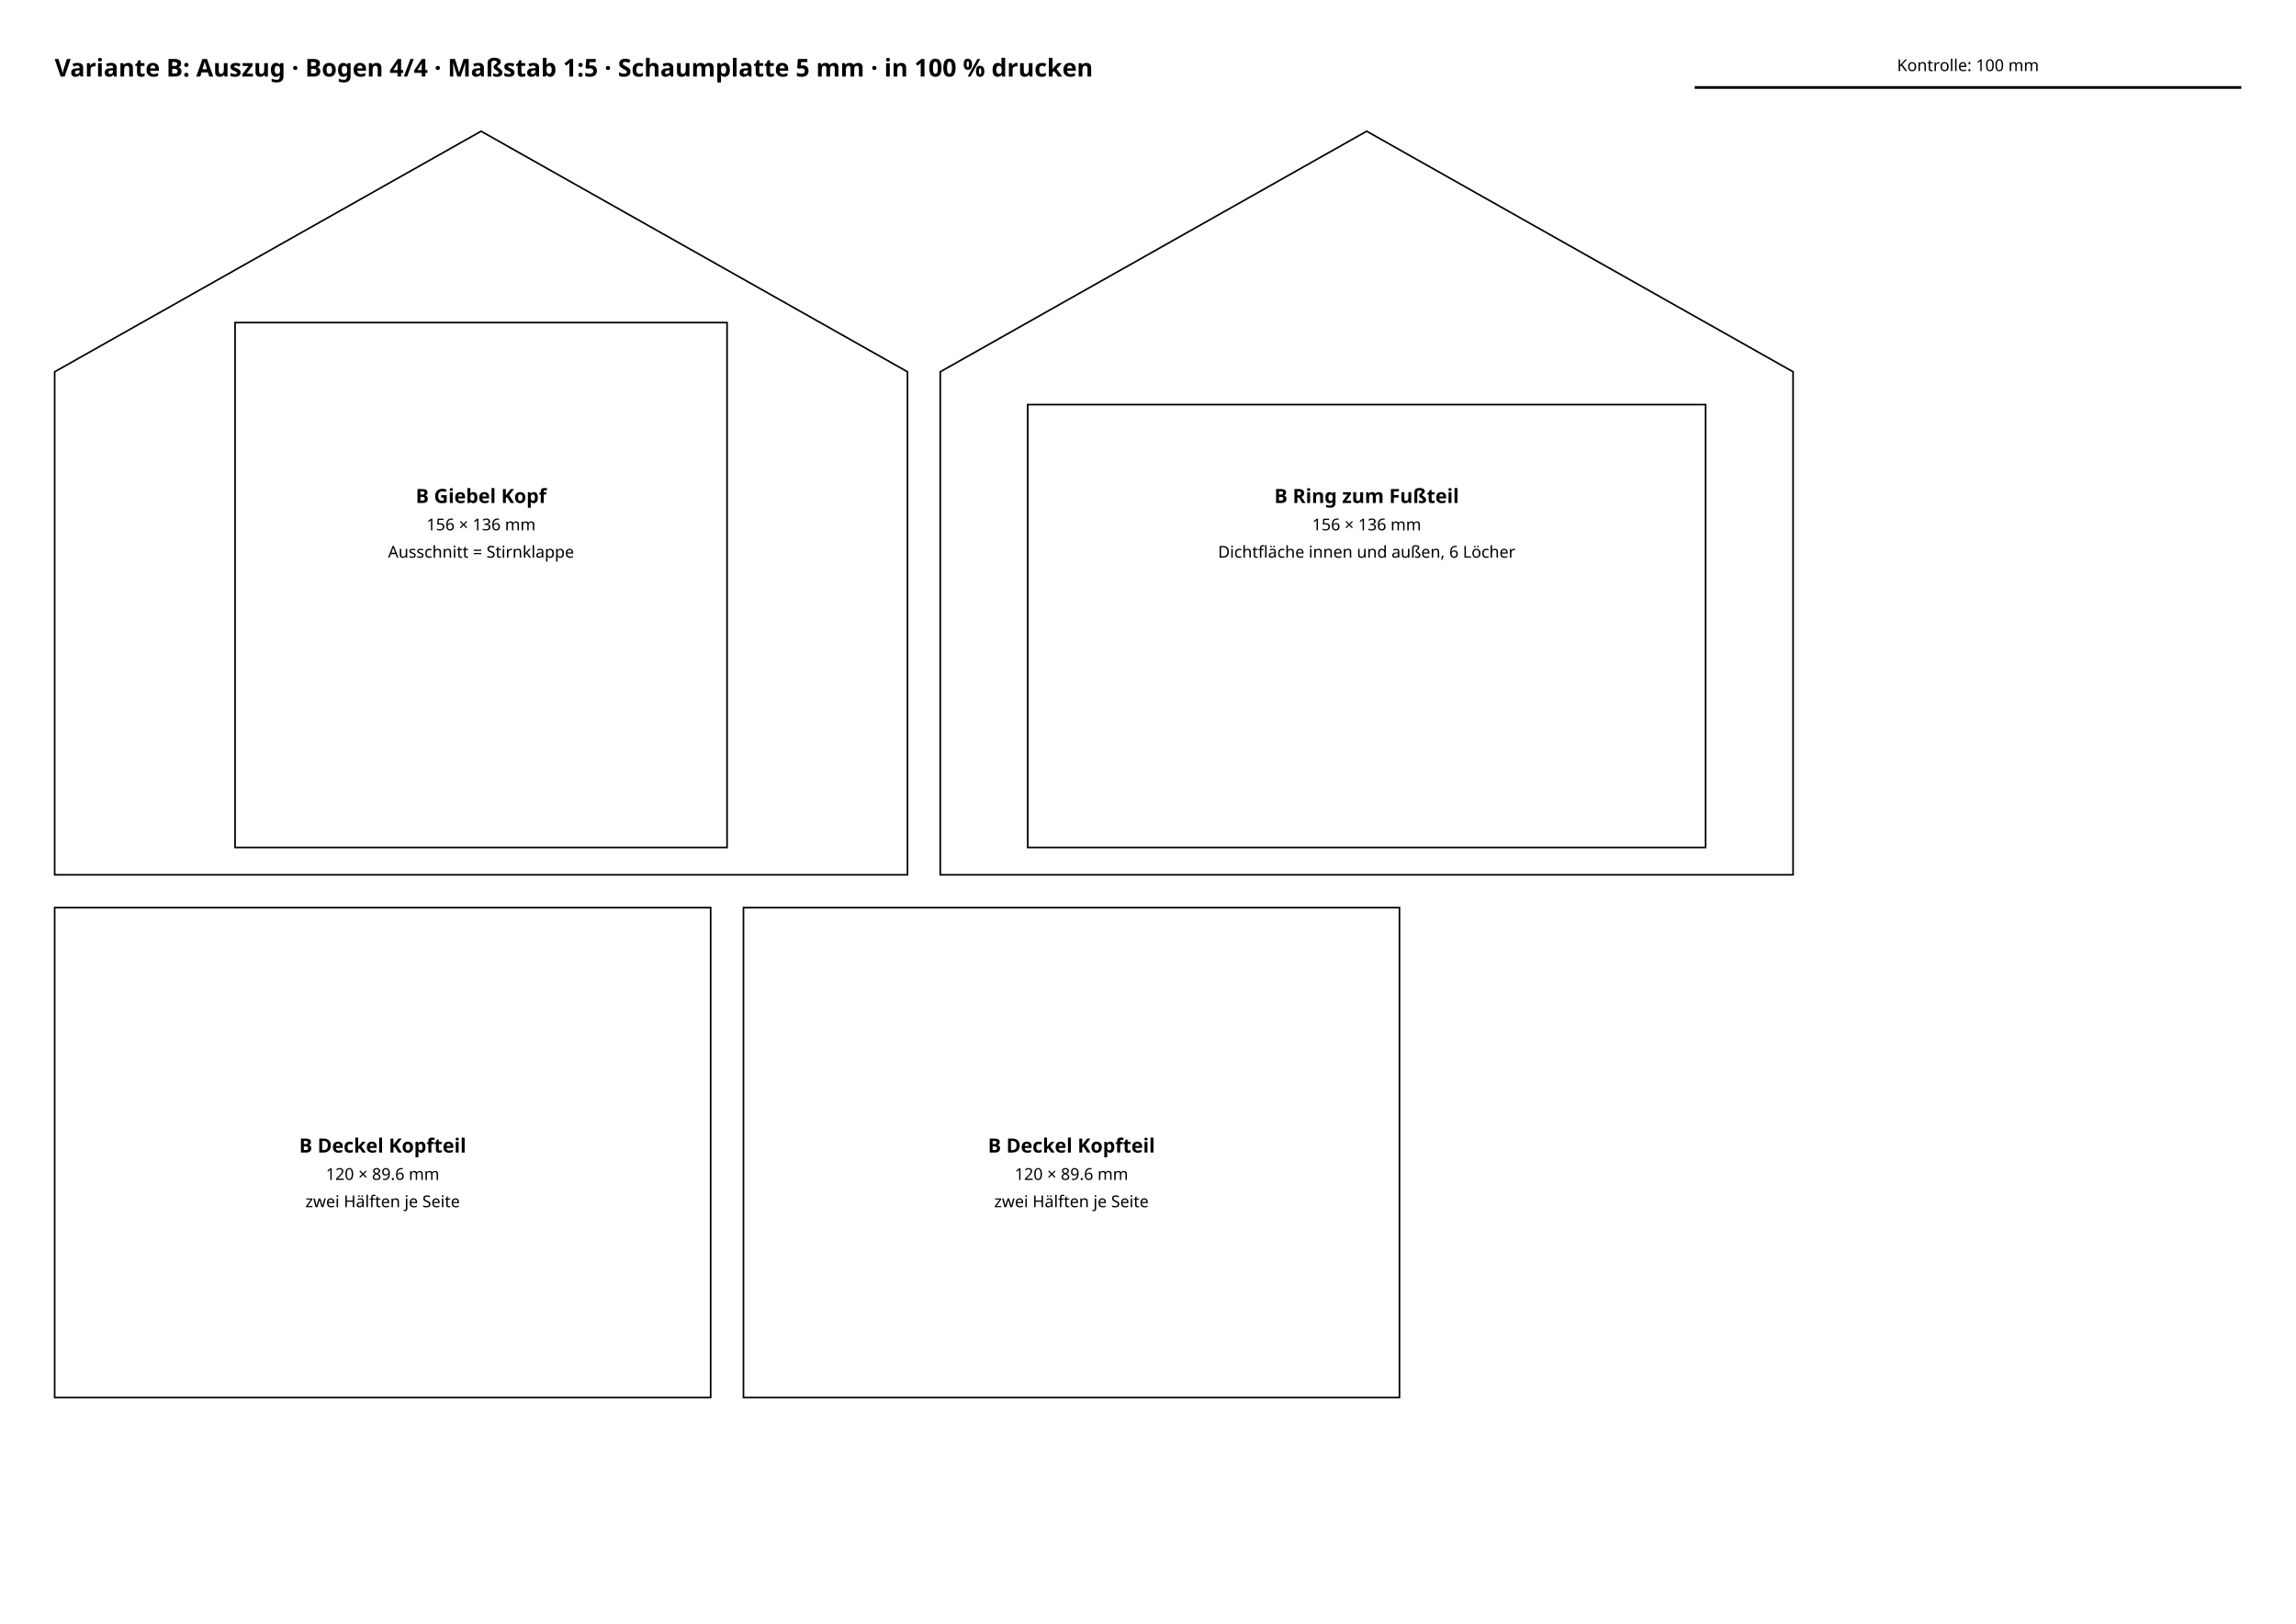
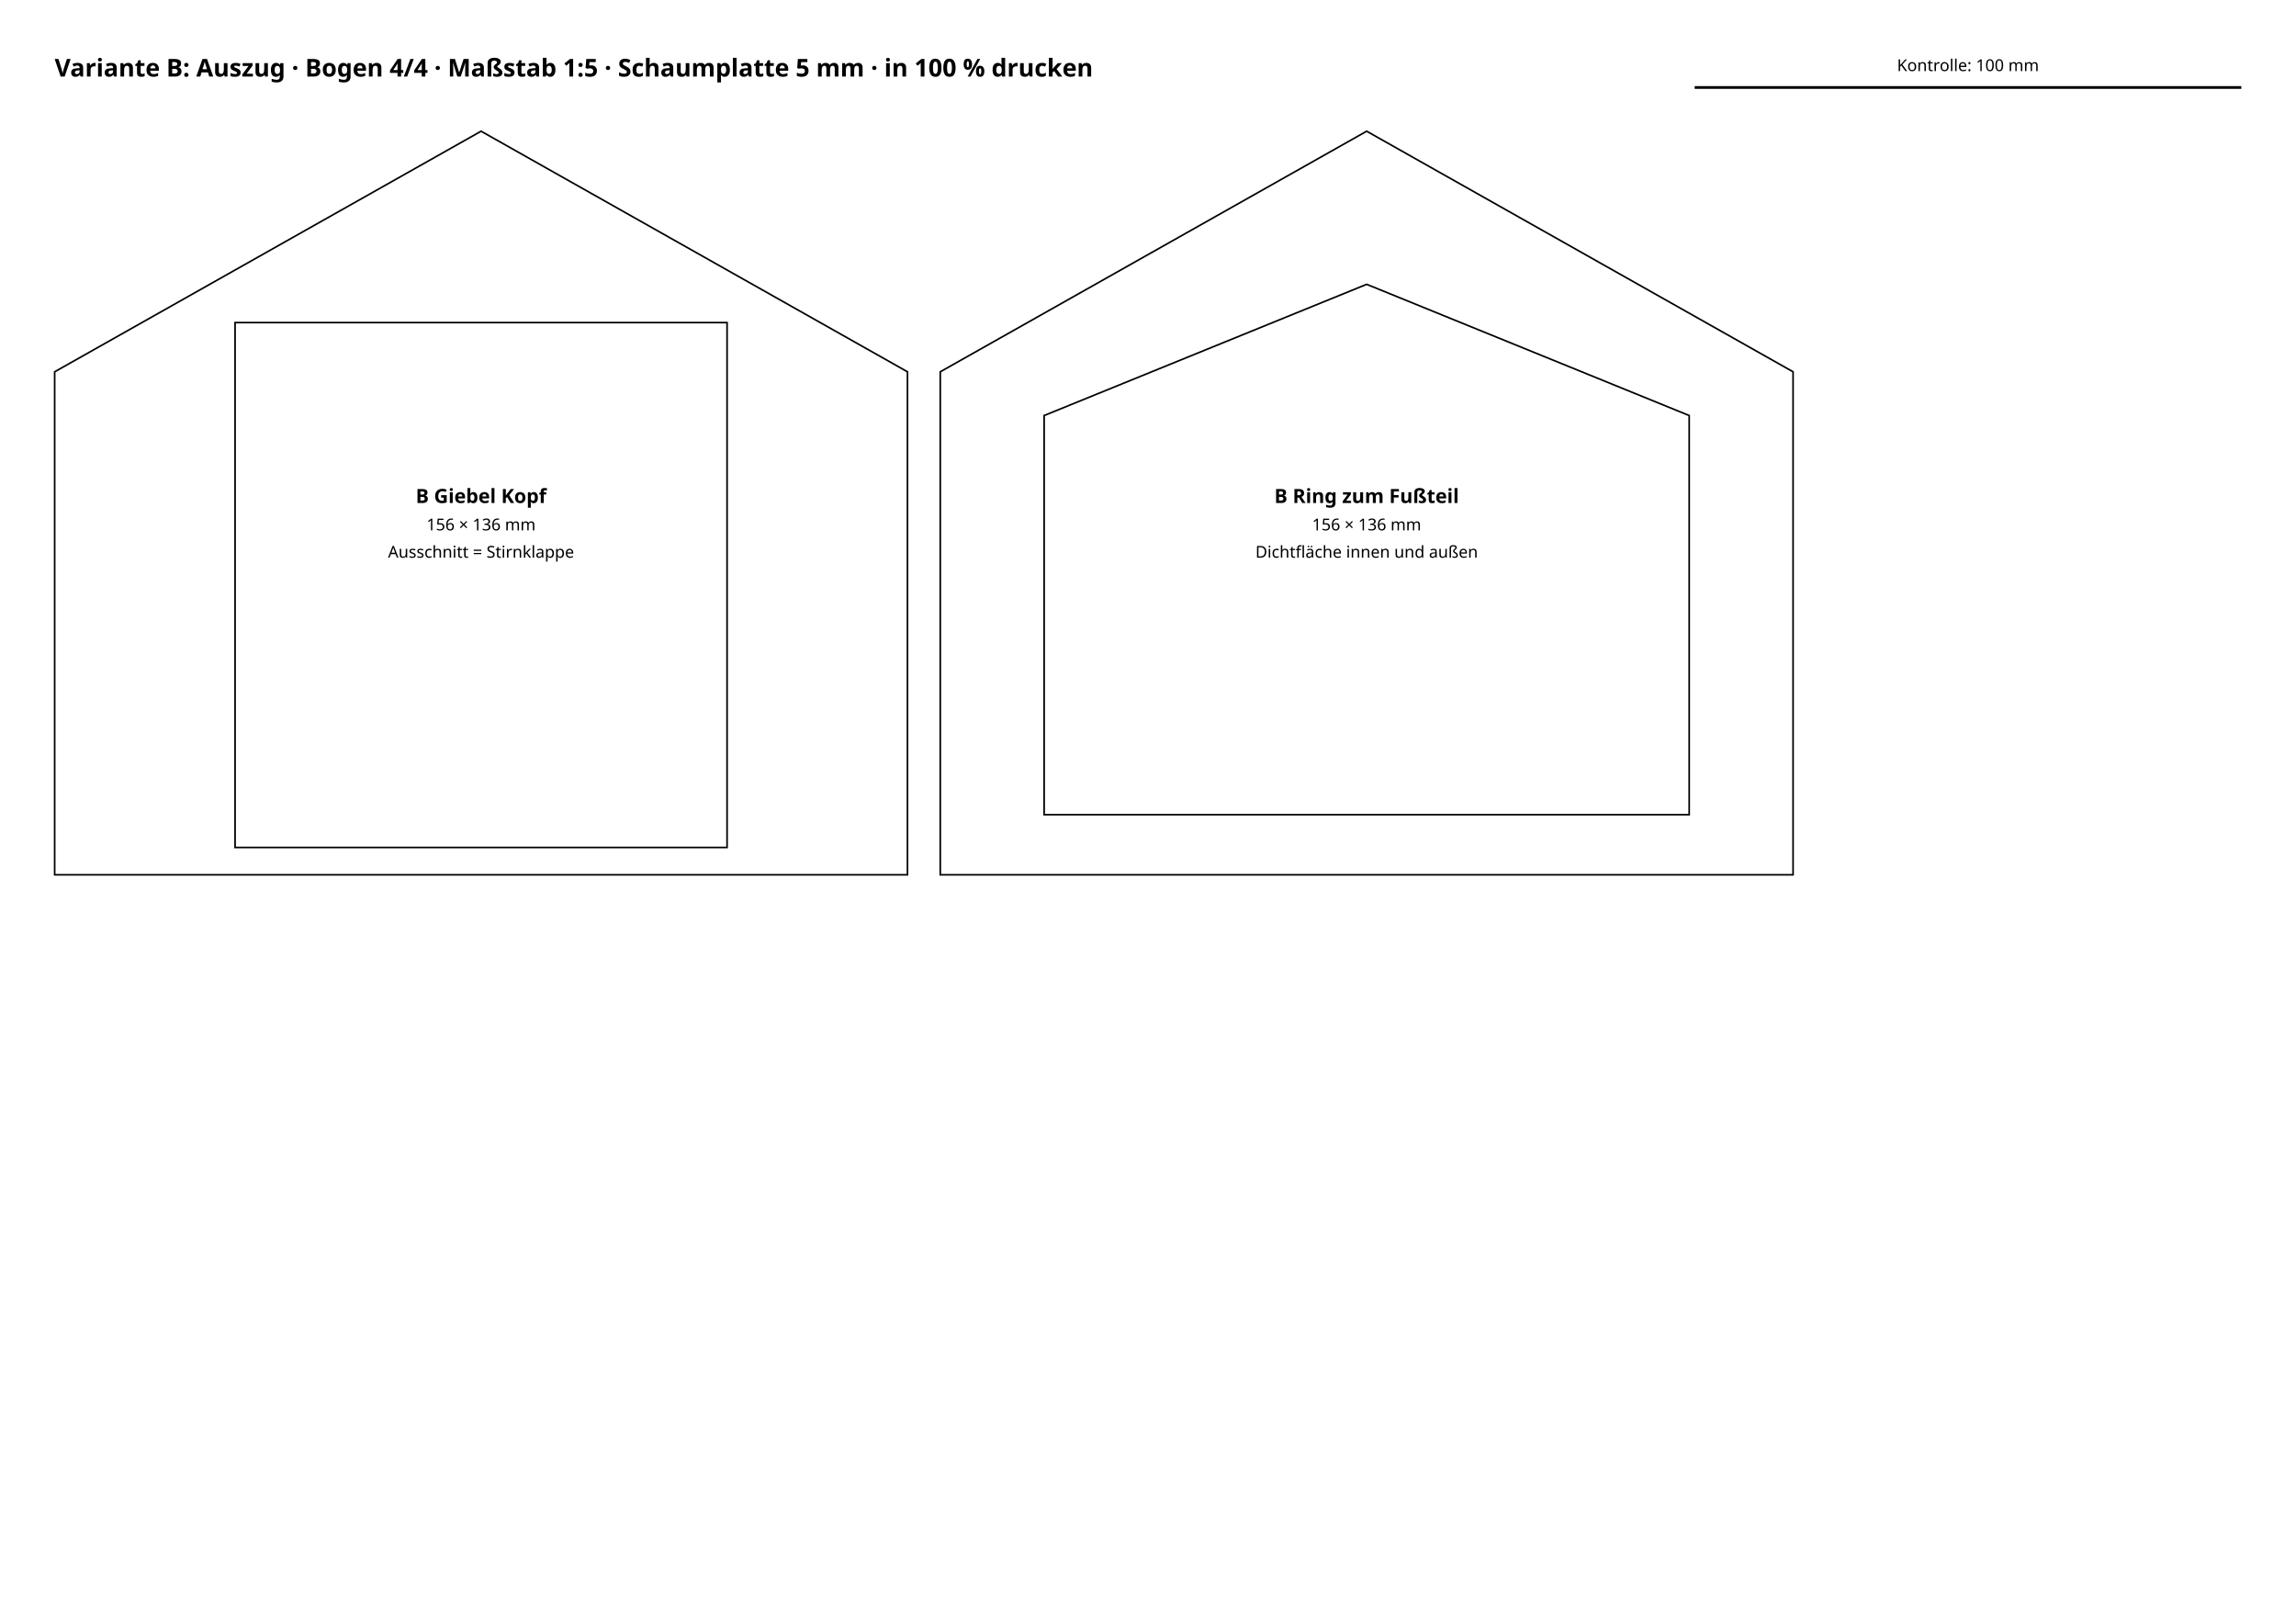
<svg xmlns="http://www.w3.org/2000/svg" width="420mm" height="297mm" viewBox="0 0 420 297">
  <style>.s{fill:none;stroke:#000;stroke-width:.3}.k{stroke:#000;stroke-width:.5}.t{font:bold 4.5px sans-serif}.n{font:bold 3.6px sans-serif;text-anchor:middle}.m{font:3px sans-serif;text-anchor:middle}</style>
  <text x="10" y="14" class="t">Variante B: Auszug · Bogen 4/4 · Maßstab 1:5 · Schaumplatte 5 mm · in 100 % drucken</text>
  <line x1="310" y1="16" x2="410" y2="16" class="k" />
  <text x="360" y="13" class="m">Kontrolle: 100 mm</text>
  <polygon class="s" points="10.0,160.0 10.0,68.0 88.0,24.0 166.0,68.0 166.0,160.0" />
  <rect x="43.0" y="59.0" width="90.0" height="96.0" class="s" />
  <text x="88.0" y="92.0" class="n">B Giebel Kopf</text>
  <text x="88.0" y="97.0" class="m">156 × 136 mm</text>
  <text x="88.0" y="102.0" class="m">Ausschnitt = Stirnklappe</text>
  <polygon class="s" points="172.0,160.0 172.0,68.0 250.0,24.0 328.0,68.0 328.0,160.0" />
-   <rect x="188.0" y="74.0" width="124.0" height="81.0" class="s" />
+   <polygon class="s" points="191.0,149.0 191.0,76.0 250.0,52.0 309.0,76.0 309.0,149.0" />
  <text x="250.0" y="92.0" class="n">B Ring zum Fußteil</text>
  <text x="250.0" y="97.0" class="m">156 × 136 mm</text>
-   <text x="250.0" y="102.0" class="m">Dichtfläche innen und außen, 6 Löcher</text>
-   <rect x="10" y="166.0" width="120.0" height="89.6" class="s" />
-   <text x="70.0" y="210.8" class="n">B Deckel Kopfteil</text>
-   <text x="70.0" y="215.8" class="m">120 × 89.6 mm</text>
-   <text x="70.0" y="220.8" class="m">zwei Hälften je Seite</text>
-   <rect x="136.0" y="166.0" width="120.0" height="89.6" class="s" />
-   <text x="196.0" y="210.8" class="n">B Deckel Kopfteil</text>
-   <text x="196.0" y="215.8" class="m">120 × 89.6 mm</text>
-   <text x="196.0" y="220.8" class="m">zwei Hälften je Seite</text>
+   <text x="250.0" y="102.0" class="m">Dichtfläche innen und außen</text>
</svg>
